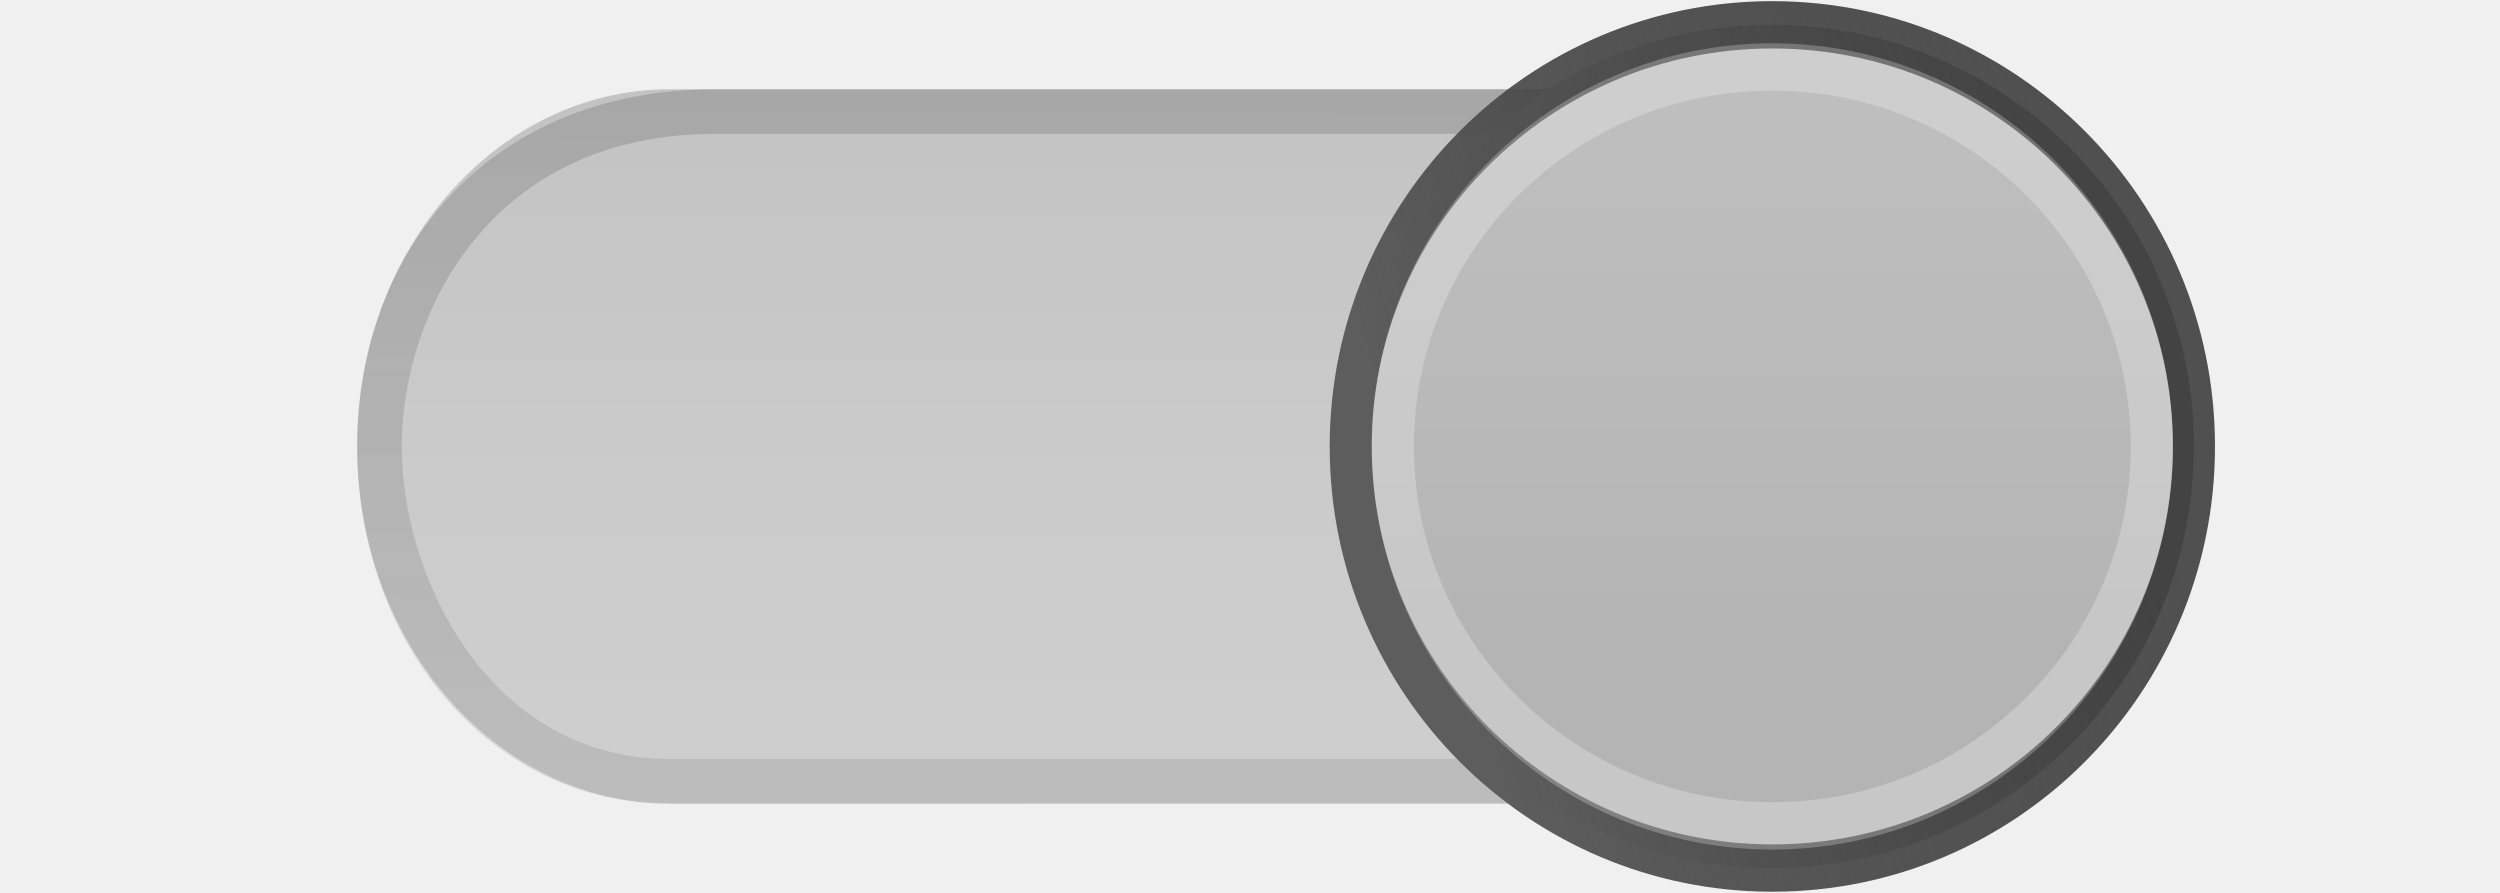
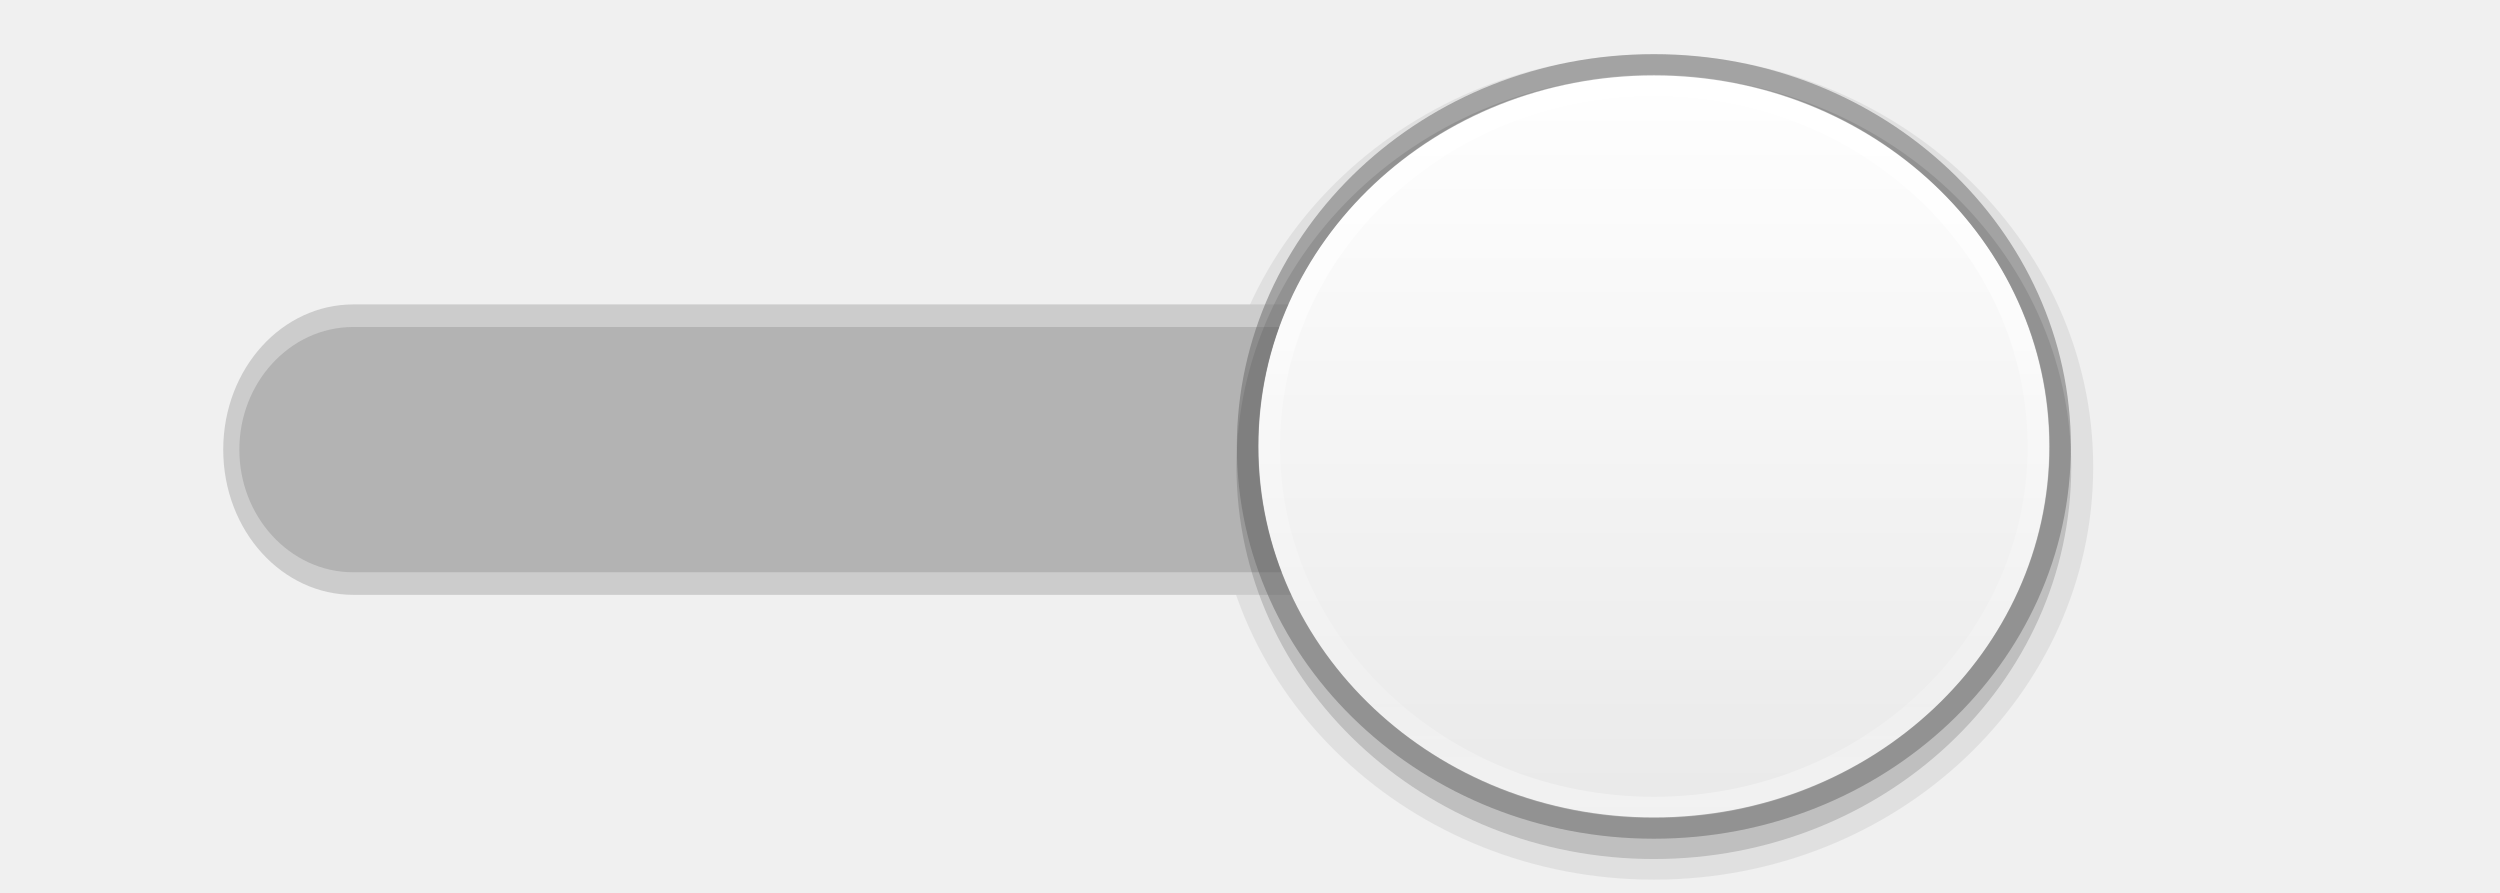
<svg xmlns="http://www.w3.org/2000/svg" xmlns:xlink="http://www.w3.org/1999/xlink" width="56" height="20" id="svg2" version="1.1">
  <defs id="defs4">
    <linearGradient id="linearGradient3851">
-       <stop id="stop3853" offset="0" style="stop-color:#aac0d7;stop-opacity:0.843;" />
-       <stop style="stop-color:#5782c1;stop-opacity:0.587;" offset="0.707" id="stop3855" />
-       <stop id="stop3857" offset="1" style="stop-color:#515f85;stop-opacity:0.02;" />
+       <stop id="stop3853" offset="0" style="stop-color:#dae3ed;stop-opacity:0.914;" />
+       <stop style="stop-color:#7699cc;stop-opacity:0.587;" offset="0.707" id="stop3855" />
+       <stop id="stop3857" offset="1" style="stop-color:#9da8c4;stop-opacity:0.02;" />
    </linearGradient>
    <linearGradient id="linearGradient3803">
-       <stop style="stop-color:#282828;stop-opacity:0.4;" offset="0" id="stop3805" />
-       <stop style="stop-color:#282828;stop-opacity:0.4;" offset="1" id="stop3807" />
+       <stop style="stop-color:#4c4c4c;stop-opacity:1;" offset="0" id="stop3805" />
+       <stop style="stop-color:#000000;stop-opacity:0.24;" offset="1" id="stop3807" />
    </linearGradient>
    <linearGradient id="linearGradient3833">
      <stop style="stop-color:#0f0f0f;stop-opacity:1;" offset="0" id="stop3835" />
      <stop style="stop-color:#0b0b0b;stop-opacity:1;" offset="1" id="stop3837" />
    </linearGradient>
    <linearGradient id="linearGradient3809">
-       <stop style="stop-color:#bdbdbd;stop-opacity:1;" offset="0" id="stop3811" />
-       <stop style="stop-color:#f5f5f5;stop-opacity:1;" offset="1" id="stop3813" />
+       <stop style="stop-color:#107dd8;stop-opacity:1;" offset="0" id="stop3811" />
+       <stop style="stop-color:#d6ecfc;stop-opacity:1;" offset="1" id="stop3813" />
    </linearGradient>
    <linearGradient id="linearGradient3786">
-       <stop style="stop-color:#5d5d5d;stop-opacity:1;" offset="0" id="stop3788" />
-       <stop style="stop-color:#1e1e1e;stop-opacity:0.761;" offset="1" id="stop3790" />
+       <stop style="stop-color:#5c6876;stop-opacity:1;" offset="0" id="stop3788" />
+       <stop style="stop-color:#797979;stop-opacity:0.299;" offset="1" id="stop3790" />
    </linearGradient>
    <linearGradient id="linearGradient3772">
      <stop style="stop-color:#000000;stop-opacity:0.361;" offset="0" id="stop3774" />
      <stop style="stop-color:#000000;stop-opacity:0.224;" offset="1" id="stop3776" />
    </linearGradient>
    <linearGradient id="linearGradient3763">
      <stop style="stop-color:#000000;stop-opacity:1;" offset="0" id="stop3765" />
      <stop style="stop-color:#000000;stop-opacity:1;" offset="1" id="stop3767" />
    </linearGradient>
    <linearGradient id="linearGradient3769">
-       <stop style="stop-color:#bebebe;stop-opacity:1;" offset="0" id="stop3771" />
-       <stop style="stop-color:#b4b4b4;stop-opacity:1;" offset="1" id="stop3773" />
+       <stop style="stop-color:#fdfdfd;stop-opacity:1;" offset="0" id="stop3771" />
+       <stop style="stop-color:#e0e0e0;stop-opacity:1;" offset="1" id="stop3773" />
    </linearGradient>
    <linearGradient id="linearGradient3759">
-       <stop style="stop-color:#909090;stop-opacity:0.471;" offset="0" id="stop3761" />
-       <stop id="stop3792" offset="0.5" style="stop-color:#a0a0a0;stop-opacity:0.471;" />
-       <stop style="stop-color:#aaaaaa;stop-opacity:0.471;" offset="1" id="stop3763" />
-     </linearGradient>
-     <linearGradient xlink:href="#linearGradient3759" id="linearGradient3765" x1="25" y1="1033.362" x2="25" y2="1051.362" gradientUnits="userSpaceOnUse" gradientTransform="matrix(0.7592592,0,0,0.8888888,7.240741,115.8183)" />
+       <stop style="stop-color:#67a0ed;stop-opacity:1;" offset="0" id="stop3761" />
+       <stop id="stop3812" offset="0.625" style="stop-color:#4d89d9;stop-opacity:1;" />
+       <stop style="stop-color:#326cb8;stop-opacity:1;" offset="1" id="stop3763" />
+     </linearGradient>
+     <linearGradient xlink:href="#linearGradient3759" id="linearGradient3765" x1="24.707" y1="1033.362" x2="24.707" y2="1051.362" gradientUnits="userSpaceOnUse" gradientTransform="matrix(0.7592592,0,0,0.8888888,7.240741,-1968.906)" />
    <linearGradient y2="26" x2="35" y1="3" x1="35" gradientTransform="matrix(1.8,0,0,1.125,-33.2,1029.987)" gradientUnits="userSpaceOnUse" id="linearGradient3967" xlink:href="#linearGradient4071-3-6" />
    <linearGradient id="linearGradient4071-3-6">
-       <stop style="stop-color:#000000;stop-opacity:0.604;" offset="0" id="stop4073-8-9" />
-       <stop style="stop-color:#000000;stop-opacity:0;" offset="1" id="stop4075-4-4" />
+       <stop style="stop-color:#040404;stop-opacity:0.471;" offset="0" id="stop4073-8-9" />
+       <stop style="stop-color:#ffffff;stop-opacity:1;" offset="1" id="stop4075-4-4" />
    </linearGradient>
    <linearGradient y2="26" x2="35" y1="3" x1="35" gradientTransform="matrix(1.3,0,0,0.875,-15.7,1033.017)" gradientUnits="userSpaceOnUse" id="linearGradient3895" xlink:href="#linearGradient4071-3-6" />
    <linearGradient y2="38" x2="35" y1="3" x1="35" gradientTransform="matrix(1.8,0,0,1.125,-33.2,1029.987)" gradientUnits="userSpaceOnUse" id="linearGradient3950" xlink:href="#linearGradient4071-3" />
    <linearGradient id="linearGradient4071-3">
-       <stop style="stop-color:#4b4b4b;stop-opacity:0.51;" offset="0" id="stop4073-8" />
-       <stop style="stop-color:#5f5f5f;stop-opacity:0.122;" offset="1" id="stop4075-4" />
+       <stop style="stop-color:#000000;stop-opacity:0.665;" offset="0" id="stop4073-8" />
+       <stop style="stop-color:#000000;stop-opacity:0.243;" offset="1" id="stop4075-4" />
    </linearGradient>
    <linearGradient y2="37.893" x2="35.304" y1="3.103" x1="35.5" gradientTransform="matrix(1.333333,0,0,0.9964529,-17.33333,1031.27)" gradientUnits="userSpaceOnUse" id="linearGradient3912" xlink:href="#linearGradient4071-3" />
    <linearGradient xlink:href="#linearGradient3786" id="linearGradient3792" x1="40.688" y1="14" x2="48.312" y2="14" gradientUnits="userSpaceOnUse" />
    <linearGradient xlink:href="#linearGradient3769" id="linearGradient3802" x1="44.5" y1="11.035" x2="44.5" y2="16.118" gradientUnits="userSpaceOnUse" />
    <linearGradient xlink:href="#linearGradient3809" id="linearGradient3815" x1="54.353" y1="-0.095" x2="54.353" y2="8.095" gradientUnits="userSpaceOnUse" />
    <linearGradient xlink:href="#linearGradient3833" id="linearGradient3839" x1="51.38" y1="-0.268" x2="51.38" y2="8.354" gradientUnits="userSpaceOnUse" />
    <linearGradient xlink:href="#linearGradient3769" id="linearGradient3921" gradientUnits="userSpaceOnUse" x1="44.5" y1="11.035" x2="44.5" y2="16.118" />
    <linearGradient xlink:href="#linearGradient3786" id="linearGradient3923" gradientUnits="userSpaceOnUse" x1="40.688" y1="14.847" x2="47.835" y2="12.306" />
    <linearGradient xlink:href="#linearGradient3803" id="linearGradient3810" x1="55.758" y1="-0.22" x2="55.691" y2="7.492" gradientUnits="userSpaceOnUse" />
    <linearGradient xlink:href="#linearGradient3809" id="linearGradient3812" gradientUnits="userSpaceOnUse" x1="54.254" y1="-0.268" x2="54.254" y2="7.492" />
    <linearGradient xlink:href="#linearGradient3759-1" id="linearGradient3765-1" x1="25" y1="1033.362" x2="25" y2="1051.362" gradientUnits="userSpaceOnUse" gradientTransform="matrix(0.7592592,0,0,0.8888888,7.240741,115.8183)" />
    <linearGradient id="linearGradient3759-1">
      <stop style="stop-color:#97b3ce;stop-opacity:0.856;" offset="0" id="stop3761-3" />
      <stop id="stop3792-3" offset="0.5" style="stop-color:#4372b7;stop-opacity:0.587;" />
      <stop style="stop-color:#324882;stop-opacity:0.407;" offset="1" id="stop3763-3" />
    </linearGradient>
-     <radialGradient xlink:href="#linearGradient3851" id="radialGradient3859" cx="32.635" cy="1042.851" fx="32.635" fy="1042.851" r="14" gradientTransform="matrix(1.035999,0.01130084,-9.5854376e-8,0.642856,-0.8094325,371.5908)" gradientUnits="userSpaceOnUse" />
+     <radialGradient xlink:href="#linearGradient3851" id="radialGradient3859" cx="32.635" cy="1042.851" fx="32.635" fy="1042.851" r="14" gradientTransform="matrix(0.8109374,0.01130084,-7.5030839e-8,0.642856,8.142619,371.5908)" gradientUnits="userSpaceOnUse" />
+     <linearGradient x1="30.271" y1="10.029" x2="30.271" y2="55.053" id="linearGradient3913-9" xlink:href="#linearGradient27416-1-2-0" gradientUnits="userSpaceOnUse" gradientTransform="matrix(2.080808,0,0,2.340909,-2.58586,-71.90728)" />
+     <linearGradient id="linearGradient27416-1-2-0">
+       <stop id="stop27420-2-0-8" style="stop-color:#55c1ec;stop-opacity:1" offset="0" />
+       <stop id="stop27422-3-5-3" style="stop-color:#3689e6;stop-opacity:1" offset="1" />
+     </linearGradient>
+     <linearGradient id="linearGradient4215-8-4-07-7">
+       <stop style="stop-color:#e9e9e9;stop-opacity:1;" offset="0" id="stop4217-1-2-1-2" />
+       <stop style="stop-color:#ffffff;stop-opacity:1;" offset="1" id="stop4219-3-4-0-96" />
+     </linearGradient>
+     <linearGradient id="linearGradient4011-9-9-70-61-7">
+       <stop id="stop4013-5-4-3-8-3" style="stop-color:#ffffff;stop-opacity:1;" offset="0" />
+       <stop offset="0.508" style="stop-color:#ffffff;stop-opacity:0.235;" id="stop4015-1-5-70-9-5" />
+       <stop id="stop4017-7-0-13-0-1" style="stop-color:#ffffff;stop-opacity:0.157;" offset="0.835" />
+       <stop id="stop4019-1-12-7-0-7" style="stop-color:#ffffff;stop-opacity:0.392;" offset="1" />
+     </linearGradient>
+     <linearGradient xlink:href="#linearGradient4011-9-9-70-61-7" id="linearGradient3278" gradientUnits="userSpaceOnUse" gradientTransform="matrix(-0.4654373,0,0,0.4371323,70.43394,1031.278)" x1="71.204" y1="6.238" x2="71.204" y2="44.341" />
+     <linearGradient xlink:href="#linearGradient4215-8-4-07-7" id="linearGradient3281" gradientUnits="userSpaceOnUse" gradientTransform="matrix(-0.347318,0,0,0.3261963,48.16065,1031.272)" x1="38.977" y1="59.968" x2="38.977" y2="8.093" />
+     <linearGradient xlink:href="#linearGradient4011-9-9-70-61-7" id="linearGradient5071" gradientUnits="userSpaceOnUse" gradientTransform="matrix(0.4654373,0,0,0.4371323,-18.57945,1031.278)" x1="71.204" y1="6.238" x2="71.204" y2="44.341" />
+     <linearGradient xlink:href="#linearGradient4215-8-4-07-7" id="linearGradient5074" gradientUnits="userSpaceOnUse" gradientTransform="matrix(0.347318,0,0,0.3261963,3.693833,1031.272)" x1="38.977" y1="59.968" x2="38.977" y2="8.093" />
+     <linearGradient xlink:href="#linearGradient4215-8-4-07-7" id="linearGradient5827" gradientUnits="userSpaceOnUse" gradientTransform="matrix(0.347318,0,0,0.3261963,3.693833,1031.272)" x1="38.977" y1="59.968" x2="38.977" y2="8.093" />
+     <linearGradient xlink:href="#linearGradient4011-9-9-70-61-7" id="linearGradient5829" gradientUnits="userSpaceOnUse" gradientTransform="matrix(0.4654373,0,0,0.4371323,-18.57945,1031.278)" x1="71.204" y1="6.238" x2="71.204" y2="44.341" />
  </defs>
  <g id="layer1" transform="translate(0,-1032.362)">
-     <rect style="fill:url(#linearGradient3765);fill-opacity:1;stroke:none" id="rect2989" width="41" height="16" x="8" y="1034.362" rx="7" ry="8" />
-     <path style="opacity:0.454;color:#000000;fill:url(#linearGradient3912);fill-opacity:1;fill-rule:nonzero;stroke:none;stroke-width:2;marker:none;visibility:visible;display:inline;overflow:visible;enable-background:accumulate" d="m 16,1034.362 c -5,0 -8,3.584 -8,8 0,4.416 3,8 6.957,8 l 26.087,0 c 5.909,0 7.957,-3.584 7.957,-8 0,-4.416 -2.091,-8 -8,-8 z m 14,1 11,0 c 5.213,0 7,4 7,7 0,3 -1.787,7 -7,7 l -26,0 c -4,0 -6,-4 -6,-7 0,-3 2,-7 7,-7 z" id="rect4944" />
-     <path style="fill:url(#linearGradient3921);fill-opacity:1;stroke:url(#linearGradient3923);stroke-width:0.449;stroke-linecap:square;stroke-miterlimit:4;stroke-opacity:1;stroke-dasharray:none" id="path3767" d="m 49,14 c 0,2.209 -2.015,4 -4.5,4 -2.485,0 -4.5,-1.791 -4.5,-4 0,-2.209 2.015,-4 4.5,-4 2.485,0 4.5,1.791 4.5,4 z" transform="matrix(2.098744,0,0,2.361087,-53.69377,1009.307)" />
-     <path transform="matrix(1.88887,0,0,2.124978,-44.3547,1012.612)" d="m 49,14 c 0,2.209 -2.015,4 -4.5,4 -2.485,0 -4.5,-1.791 -4.5,-4 0,-2.209 2.015,-4 4.5,-4 2.485,0 4.5,1.791 4.5,4 z" id="path3764" style="fill:none;stroke:#ffffff;stroke-width:0.499;stroke-linecap:square;stroke-miterlimit:4;stroke-opacity:0.248;stroke-dasharray:none" />
+     <g id="g5608" transform="matrix(-1,0,0,1,51.85449,0)">
+       <text transform="scale(-1.031868,0.9691162)" x="388.851" y="1059.363" id="text4087-2-6-5" xml:space="preserve" style="font-size:6.04px;font-style:normal;font-weight:normal;opacity:0.8;fill:#000000;fill-opacity:1;stroke:none;font-family:Bitstream Vera Sans">
+         <tspan x="388.851" y="1059.363" id="tspan4089-7-2-9" />
+       </text>
+       <text transform="scale(-1.031868,0.9691162)" x="400.277" y="1039.936" id="text4087-2-6-5-5" xml:space="preserve" style="font-size:6.04px;font-style:normal;font-weight:normal;opacity:0.8;fill:#000000;fill-opacity:1;stroke:none;font-family:Bitstream Vera Sans">
+         <tspan x="400.277" y="1039.936" id="tspan4089-7-2-9-6" />
+       </text>
+       <text transform="scale(-1.031868,0.9691162)" x="-300.941" y="1025.594" id="text4087-2-6-5-2" xml:space="preserve" style="font-size:6.04px;font-style:normal;font-weight:normal;opacity:0.8;fill:#000000;fill-opacity:1;stroke:none;font-family:Bitstream Vera Sans">
+         <tspan x="-300.941" y="1025.594" id="tspan4089-7-2-9-2" />
+       </text>
+       <text transform="scale(-1.031868,0.9691162)" x="-1170.544" y="1381.102" id="text4087-2-6-5-59" xml:space="preserve" style="font-size:6.04px;font-style:normal;font-weight:normal;opacity:0.8;fill:#000000;fill-opacity:1;stroke:none;font-family:Bitstream Vera Sans">
+         <tspan x="-1170.544" y="1381.102" id="tspan4089-7-2-9-4" />
+       </text>
+       <text transform="scale(-1.031868,0.9691162)" x="-246.348" y="841.858" id="text4087-2-6-5-1" xml:space="preserve" style="font-size:6.04px;font-style:normal;font-weight:normal;opacity:0.8;fill:#000000;fill-opacity:1;stroke:none;font-family:Bitstream Vera Sans">
+         <tspan x="-246.348" y="841.858" id="tspan4089-7-2-9-7" />
+       </text>
+       <text transform="scale(-1.031868,0.9691162)" x="138.748" y="644.7" id="text4087-2-6-5-7" xml:space="preserve" style="font-size:6.04px;font-style:normal;font-weight:normal;opacity:0.8;fill:#000000;fill-opacity:1;stroke:none;font-family:Bitstream Vera Sans">
+         <tspan x="138.748" y="644.7" id="tspan4089-7-2-9-1" />
+       </text>
+       <text transform="scale(-1.031868,0.9691162)" x="150.173" y="625.273" id="text4087-2-6-5-5-3" xml:space="preserve" style="font-size:6.04px;font-style:normal;font-weight:normal;opacity:0.8;fill:#000000;fill-opacity:1;stroke:none;font-family:Bitstream Vera Sans">
+         <tspan x="150.173" y="625.273" id="tspan4089-7-2-9-6-5" />
+       </text>
+       <text transform="scale(-1.031868,0.9691162)" x="-561.013" y="621.835" id="text4087-2-6-5-3" xml:space="preserve" style="font-size:6.04px;font-style:normal;font-weight:normal;opacity:0.8;fill:#000000;fill-opacity:1;stroke:none;font-family:Bitstream Vera Sans">
+         <tspan x="-561.013" y="621.835" id="tspan4089-7-2-9-18" />
+       </text>
+       <text transform="scale(-1.031868,0.9691162)" x="135.429" y="491.546" id="text4087-2-6-5-4" xml:space="preserve" style="font-size:6.04px;font-style:normal;font-weight:normal;opacity:0.8;fill:#000000;fill-opacity:1;stroke:none;font-family:Bitstream Vera Sans">
+         <tspan x="135.429" y="491.546" id="tspan4089-7-2-9-9" />
+       </text>
+       <text transform="scale(-1.031868,0.9691162)" x="844.069" y="790.377" id="text4087-2-6-5-7-1" xml:space="preserve" style="font-size:6.04px;font-style:normal;font-weight:normal;opacity:0.8;fill:#000000;fill-opacity:1;stroke:none;font-family:Bitstream Vera Sans">
+         <tspan x="844.069" y="790.377" id="tspan4089-7-2-9-1-8" />
+       </text>
+       <text transform="scale(-1.031868,0.9691162)" x="855.495" y="770.949" id="text4087-2-6-5-5-5" xml:space="preserve" style="font-size:6.04px;font-style:normal;font-weight:normal;opacity:0.8;fill:#000000;fill-opacity:1;stroke:none;font-family:Bitstream Vera Sans">
+         <tspan x="855.495" y="770.949" id="tspan4089-7-2-9-6-9" />
+       </text>
+       <text transform="scale(-1.031868,0.9691162)" x="144.309" y="767.511" id="text4087-2-6-5-75" xml:space="preserve" style="font-size:6.04px;font-style:normal;font-weight:normal;opacity:0.8;fill:#000000;fill-opacity:1;stroke:none;font-family:Bitstream Vera Sans">
+         <tspan x="144.309" y="767.511" id="tspan4089-7-2-9-3" />
+       </text>
+       <text transform="scale(-1.031868,0.9691162)" x="840.751" y="637.223" id="text4087-2-6-5-4-8" xml:space="preserve" style="font-size:6.04px;font-style:normal;font-weight:normal;opacity:0.8;fill:#000000;fill-opacity:1;stroke:none;font-family:Bitstream Vera Sans">
+         <tspan x="840.751" y="637.223" id="tspan4089-7-2-9-9-8" />
+       </text>
+       <text transform="scale(-1.031868,0.9691162)" x="-302.878" y="744.58" id="text4087-2-6-5-45" xml:space="preserve" style="font-size:6.04px;font-style:normal;font-weight:normal;opacity:0.8;fill:#000000;fill-opacity:1;stroke:none;font-family:Bitstream Vera Sans">
+         <tspan x="-302.878" y="744.58" id="tspan4089-7-2-9-75" />
+       </text>
+       <text transform="scale(-1.031868,0.9691162)" x="-1172.48" y="1100.088" id="text4087-2-6-5-59-7" xml:space="preserve" style="font-size:6.04px;font-style:normal;font-weight:normal;opacity:0.8;fill:#000000;fill-opacity:1;stroke:none;font-family:Bitstream Vera Sans">
+         <tspan x="-1172.48" y="1100.088" id="tspan4089-7-2-9-4-0" />
+       </text>
+       <text transform="scale(-1.031868,0.9691162)" x="-354.82" y="1144.373" id="text4087-2-6-5-8" xml:space="preserve" style="font-size:6.04px;font-style:normal;font-weight:normal;opacity:0.8;fill:#000000;fill-opacity:1;stroke:none;font-family:Bitstream Vera Sans">
+         <tspan x="-354.82" y="1144.373" id="tspan4089-7-2-9-19" />
+       </text>
+       <text transform="scale(-1.031868,0.9691162)" x="174.005" y="1058.932" id="text4087-2-6-5-7-5" xml:space="preserve" style="font-size:6.04px;font-style:normal;font-weight:normal;opacity:0.8;fill:#000000;fill-opacity:1;stroke:none;font-family:Bitstream Vera Sans">
+         <tspan x="174.005" y="1058.932" id="tspan4089-7-2-9-1-2" />
+       </text>
+       <text transform="scale(-1.031868,0.9691162)" x="185.43" y="1039.505" id="text4087-2-6-5-5-0" xml:space="preserve" style="font-size:6.04px;font-style:normal;font-weight:normal;opacity:0.8;fill:#000000;fill-opacity:1;stroke:none;font-family:Bitstream Vera Sans">
+         <tspan x="185.43" y="1039.505" id="tspan4089-7-2-9-6-2" />
+       </text>
+       <text transform="scale(-1.031868,0.9691162)" x="-525.756" y="1036.067" id="text4087-2-6-5-26" xml:space="preserve" style="font-size:6.04px;font-style:normal;font-weight:normal;opacity:0.8;fill:#000000;fill-opacity:1;stroke:none;font-family:Bitstream Vera Sans">
+         <tspan x="-525.756" y="1036.067" id="tspan4089-7-2-9-90" />
+       </text>
+       <text transform="scale(-1.031868,0.9691162)" x="170.686" y="905.778" id="text4087-2-6-5-4-3" xml:space="preserve" style="font-size:6.04px;font-style:normal;font-weight:normal;opacity:0.8;fill:#000000;fill-opacity:1;stroke:none;font-family:Bitstream Vera Sans">
+         <tspan x="170.686" y="905.778" id="tspan4089-7-2-9-9-5" />
+       </text>
+       <text transform="scale(-1.031868,0.9691162)" x="-319.376" y="1034.773" id="text4087-2-6-5-55" xml:space="preserve" style="font-size:6.04px;font-style:normal;font-weight:normal;opacity:0.8;fill:#000000;fill-opacity:1;stroke:none;font-family:Bitstream Vera Sans">
+         <tspan x="-319.376" y="1034.773" id="tspan4089-7-2-9-32" />
+       </text>
+       <text transform="scale(-1.031868,0.9691162)" x="-1188.979" y="1390.281" id="text4087-2-6-5-59-9" xml:space="preserve" style="font-size:6.04px;font-style:normal;font-weight:normal;opacity:0.8;fill:#000000;fill-opacity:1;stroke:none;font-family:Bitstream Vera Sans">
+         <tspan x="-1188.979" y="1390.281" id="tspan4089-7-2-9-4-1" />
+       </text>
+       <text transform="scale(-1.031868,0.9691162)" x="-247.33" y="623.962" id="text4087-2-6-5-1-8" xml:space="preserve" style="font-size:6.04px;font-style:normal;font-weight:normal;opacity:0.8;fill:#000000;fill-opacity:1;stroke:none;font-family:Bitstream Vera Sans">
+         <tspan x="-247.33" y="623.962" id="tspan4089-7-2-9-7-8" />
+       </text>
+       <text transform="scale(-1.031868,0.9691162)" x="137.766" y="426.804" id="text4087-2-6-5-7-8" xml:space="preserve" style="font-size:6.04px;font-style:normal;font-weight:normal;opacity:0.8;fill:#000000;fill-opacity:1;stroke:none;font-family:Bitstream Vera Sans">
+         <tspan x="137.766" y="426.804" id="tspan4089-7-2-9-1-9" />
+       </text>
+       <text transform="scale(-1.031868,0.9691162)" x="149.191" y="407.377" id="text4087-2-6-5-5-52" xml:space="preserve" style="font-size:6.04px;font-style:normal;font-weight:normal;opacity:0.8;fill:#000000;fill-opacity:1;stroke:none;font-family:Bitstream Vera Sans">
+         <tspan x="149.191" y="407.377" id="tspan4089-7-2-9-6-4" />
+       </text>
+       <text transform="scale(-1.031868,0.9691162)" x="-561.995" y="403.939" id="text4087-2-6-5-3-4" xml:space="preserve" style="font-size:6.04px;font-style:normal;font-weight:normal;opacity:0.8;fill:#000000;fill-opacity:1;stroke:none;font-family:Bitstream Vera Sans">
+         <tspan x="-561.995" y="403.939" id="tspan4089-7-2-9-18-3" />
+       </text>
+       <text transform="scale(-1.031868,0.9691162)" x="134.447" y="273.65" id="text4087-2-6-5-4-7" xml:space="preserve" style="font-size:6.04px;font-style:normal;font-weight:normal;opacity:0.8;fill:#000000;fill-opacity:1;stroke:none;font-family:Bitstream Vera Sans">
+         <tspan x="134.447" y="273.65" id="tspan4089-7-2-9-9-54" />
+       </text>
+       <text transform="scale(-1.031868,0.9691162)" x="843.087" y="572.48" id="text4087-2-6-5-7-1-2" xml:space="preserve" style="font-size:6.04px;font-style:normal;font-weight:normal;opacity:0.8;fill:#000000;fill-opacity:1;stroke:none;font-family:Bitstream Vera Sans">
+         <tspan x="843.087" y="572.48" id="tspan4089-7-2-9-1-8-0" />
+       </text>
+       <text transform="scale(-1.031868,0.9691162)" x="854.513" y="553.053" id="text4087-2-6-5-5-5-6" xml:space="preserve" style="font-size:6.04px;font-style:normal;font-weight:normal;opacity:0.8;fill:#000000;fill-opacity:1;stroke:none;font-family:Bitstream Vera Sans">
+         <tspan x="854.513" y="553.053" id="tspan4089-7-2-9-6-9-8" />
+       </text>
+       <text transform="scale(-1.031868,0.9691162)" x="143.327" y="549.615" id="text4087-2-6-5-75-4" xml:space="preserve" style="font-size:6.04px;font-style:normal;font-weight:normal;opacity:0.8;fill:#000000;fill-opacity:1;stroke:none;font-family:Bitstream Vera Sans">
+         <tspan x="143.327" y="549.615" id="tspan4089-7-2-9-3-9" />
+       </text>
+       <text transform="scale(-1.031868,0.9691162)" x="839.769" y="419.327" id="text4087-2-6-5-4-8-1" xml:space="preserve" style="font-size:6.04px;font-style:normal;font-weight:normal;opacity:0.8;fill:#000000;fill-opacity:1;stroke:none;font-family:Bitstream Vera Sans">
+         <tspan x="839.769" y="419.327" id="tspan4089-7-2-9-9-8-8" />
+       </text>
+       <text transform="scale(-1.031868,0.9691162)" x="-303.86" y="526.684" id="text4087-2-6-5-45-0" xml:space="preserve" style="font-size:6.04px;font-style:normal;font-weight:normal;opacity:0.8;fill:#000000;fill-opacity:1;stroke:none;font-family:Bitstream Vera Sans">
+         <tspan x="-303.86" y="526.684" id="tspan4089-7-2-9-75-2" />
+       </text>
+       <text transform="scale(-1.031868,0.9691162)" x="-1173.462" y="882.192" id="text4087-2-6-5-59-5" xml:space="preserve" style="font-size:6.04px;font-style:normal;font-weight:normal;opacity:0.8;fill:#000000;fill-opacity:1;stroke:none;font-family:Bitstream Vera Sans">
+         <tspan x="-1173.462" y="882.192" id="tspan4089-7-2-9-4-00" />
+       </text>
+       <text transform="scale(-1.031868,0.9691162)" x="-355.802" y="926.477" id="text4087-2-6-5-264" xml:space="preserve" style="font-size:6.04px;font-style:normal;font-weight:normal;opacity:0.8;fill:#000000;fill-opacity:1;stroke:none;font-family:Bitstream Vera Sans">
+         <tspan x="-355.802" y="926.477" id="tspan4089-7-2-9-8" />
+       </text>
+       <text transform="scale(-1.031868,0.9691162)" x="44.749" y="1041.354" id="text4087-2-6-5-42" xml:space="preserve" style="font-size:6.04px;font-style:normal;font-weight:normal;opacity:0.8;fill:#000000;fill-opacity:1;stroke:none;font-family:Bitstream Vera Sans">
+         <tspan x="44.749" y="1041.354" id="tspan4089-7-2-9-93" />
+       </text>
+       <text transform="scale(-1.031868,0.9691162)" x="56.174" y="1021.927" id="text4087-2-6-5-5-05" xml:space="preserve" style="font-size:6.04px;font-style:normal;font-weight:normal;opacity:0.8;fill:#000000;fill-opacity:1;stroke:none;font-family:Bitstream Vera Sans">
+         <tspan x="56.174" y="1021.927" id="tspan4089-7-2-9-6-49" />
+       </text>
+       <text transform="scale(-1.031868,0.9691162)" x="-549.322" y="929.406" id="text4087-2-6-5-1-4" xml:space="preserve" style="font-size:6.04px;font-style:normal;font-weight:normal;opacity:0.8;fill:#000000;fill-opacity:1;stroke:none;font-family:Bitstream Vera Sans">
+         <tspan x="-549.322" y="929.406" id="tspan4089-7-2-9-7-7" />
+       </text>
+       <text transform="scale(-1.031868,0.9691162)" x="-164.227" y="732.248" id="text4087-2-6-5-7-56" xml:space="preserve" style="font-size:6.04px;font-style:normal;font-weight:normal;opacity:0.8;fill:#000000;fill-opacity:1;stroke:none;font-family:Bitstream Vera Sans">
+         <tspan x="-164.227" y="732.248" id="tspan4089-7-2-9-1-1" />
+       </text>
+       <text transform="scale(-1.031868,0.9691162)" x="-152.802" y="712.821" id="text4087-2-6-5-5-8" xml:space="preserve" style="font-size:6.04px;font-style:normal;font-weight:normal;opacity:0.8;fill:#000000;fill-opacity:1;stroke:none;font-family:Bitstream Vera Sans">
+         <tspan x="-152.802" y="712.821" id="tspan4089-7-2-9-6-7" />
+       </text>
+       <text transform="scale(-1.031868,0.9691162)" x="-863.988" y="709.383" id="text4087-2-6-5-3-42" xml:space="preserve" style="font-size:6.04px;font-style:normal;font-weight:normal;opacity:0.8;fill:#000000;fill-opacity:1;stroke:none;font-family:Bitstream Vera Sans">
+         <tspan x="-863.988" y="709.383" id="tspan4089-7-2-9-18-39" />
+       </text>
+       <text transform="scale(-1.031868,0.9691162)" x="-167.546" y="579.095" id="text4087-2-6-5-4-4" xml:space="preserve" style="font-size:6.04px;font-style:normal;font-weight:normal;opacity:0.8;fill:#000000;fill-opacity:1;stroke:none;font-family:Bitstream Vera Sans">
+         <tspan x="-167.546" y="579.095" id="tspan4089-7-2-9-9-3" />
+       </text>
+       <text transform="scale(-1.031868,0.9691162)" x="541.094" y="877.925" id="text4087-2-6-5-7-1-0" xml:space="preserve" style="font-size:6.04px;font-style:normal;font-weight:normal;opacity:0.8;fill:#000000;fill-opacity:1;stroke:none;font-family:Bitstream Vera Sans">
+         <tspan x="541.094" y="877.925" id="tspan4089-7-2-9-1-8-5" />
+       </text>
+       <text transform="scale(-1.031868,0.9691162)" x="552.52" y="858.498" id="text4087-2-6-5-5-5-5" xml:space="preserve" style="font-size:6.04px;font-style:normal;font-weight:normal;opacity:0.8;fill:#000000;fill-opacity:1;stroke:none;font-family:Bitstream Vera Sans">
+         <tspan x="552.52" y="858.498" id="tspan4089-7-2-9-6-9-2" />
+       </text>
+       <text transform="scale(-1.031868,0.9691162)" x="-158.666" y="855.06" id="text4087-2-6-5-75-9" xml:space="preserve" style="font-size:6.04px;font-style:normal;font-weight:normal;opacity:0.8;fill:#000000;fill-opacity:1;stroke:none;font-family:Bitstream Vera Sans">
+         <tspan x="-158.666" y="855.06" id="tspan4089-7-2-9-3-1" />
+       </text>
+       <text transform="scale(-1.031868,0.9691162)" x="537.776" y="724.771" id="text4087-2-6-5-4-8-18" xml:space="preserve" style="font-size:6.04px;font-style:normal;font-weight:normal;opacity:0.8;fill:#000000;fill-opacity:1;stroke:none;font-family:Bitstream Vera Sans">
+         <tspan x="537.776" y="724.771" id="tspan4089-7-2-9-9-8-4" />
+       </text>
+       <text transform="scale(-1.031868,0.9691162)" x="-605.853" y="832.128" id="text4087-2-6-5-45-3" xml:space="preserve" style="font-size:6.04px;font-style:normal;font-weight:normal;opacity:0.8;fill:#000000;fill-opacity:1;stroke:none;font-family:Bitstream Vera Sans">
+         <tspan x="-605.853" y="832.128" id="tspan4089-7-2-9-75-7" />
+       </text>
+       <text transform="scale(-1.031868,0.9691162)" x="-1475.455" y="1187.636" id="text4087-2-6-5-59-8" xml:space="preserve" style="font-size:6.04px;font-style:normal;font-weight:normal;opacity:0.8;fill:#000000;fill-opacity:1;stroke:none;font-family:Bitstream Vera Sans">
+         <tspan x="-1475.455" y="1187.636" id="tspan4089-7-2-9-4-2" />
+       </text>
+       <g transform="matrix(-0.4451669,0,0,0.4180946,383.0448,709.1293)" id="layer4-0">
+         <text x="-664.274" y="1159.415" id="text4087-2-6-5-20" xml:space="preserve" style="font-size:14px;font-style:normal;font-weight:normal;opacity:0.8;fill:#000000;fill-opacity:1;stroke:none;font-family:Bitstream Vera Sans">
+           <tspan x="-664.274" y="1159.415" id="tspan4089-7-2-9-82" />
+         </text>
+       </g>
+       <text transform="scale(-1.031868,0.9691162)" x="388.851" y="1062.815" id="text4087-2-6-5-9" xml:space="preserve" style="font-size:6.04px;font-style:normal;font-weight:normal;opacity:0.8;fill:#000000;fill-opacity:1;stroke:none;font-family:Bitstream Vera Sans">
+         <tspan x="388.851" y="1062.815" id="tspan4089-7-2-9-43" />
+       </text>
+       <text transform="scale(-1.031868,0.9691162)" x="400.277" y="1043.388" id="text4087-2-6-5-5-51" xml:space="preserve" style="font-size:6.04px;font-style:normal;font-weight:normal;opacity:0.8;fill:#000000;fill-opacity:1;stroke:none;font-family:Bitstream Vera Sans">
+         <tspan x="400.277" y="1043.388" id="tspan4089-7-2-9-6-74" />
+       </text>
+       <text transform="scale(-1.031868,0.9691162)" x="-300.941" y="1029.045" id="text4087-2-6-5-2-3" xml:space="preserve" style="font-size:6.04px;font-style:normal;font-weight:normal;opacity:0.8;fill:#000000;fill-opacity:1;stroke:none;font-family:Bitstream Vera Sans">
+         <tspan x="-300.941" y="1029.045" id="tspan4089-7-2-9-2-1" />
+       </text>
+       <text transform="scale(-1.031868,0.9691162)" x="-1170.544" y="1384.553" id="text4087-2-6-5-59-4" xml:space="preserve" style="font-size:6.04px;font-style:normal;font-weight:normal;opacity:0.8;fill:#000000;fill-opacity:1;stroke:none;font-family:Bitstream Vera Sans">
+         <tspan x="-1170.544" y="1384.553" id="tspan4089-7-2-9-4-6" />
+       </text>
+       <text transform="scale(-1.031868,0.9691162)" x="-246.348" y="845.31" id="text4087-2-6-5-1-9" xml:space="preserve" style="font-size:6.04px;font-style:normal;font-weight:normal;opacity:0.8;fill:#000000;fill-opacity:1;stroke:none;font-family:Bitstream Vera Sans">
+         <tspan x="-246.348" y="845.31" id="tspan4089-7-2-9-7-4" />
+       </text>
+       <text transform="scale(-1.031868,0.9691162)" x="138.748" y="648.151" id="text4087-2-6-5-7-2" xml:space="preserve" style="font-size:6.04px;font-style:normal;font-weight:normal;opacity:0.8;fill:#000000;fill-opacity:1;stroke:none;font-family:Bitstream Vera Sans">
+         <tspan x="138.748" y="648.151" id="tspan4089-7-2-9-1-26" />
+       </text>
+       <text transform="scale(-1.031868,0.9691162)" x="150.173" y="628.724" id="text4087-2-6-5-5-3-4" xml:space="preserve" style="font-size:6.04px;font-style:normal;font-weight:normal;opacity:0.8;fill:#000000;fill-opacity:1;stroke:none;font-family:Bitstream Vera Sans">
+         <tspan x="150.173" y="628.724" id="tspan4089-7-2-9-6-5-1" />
+       </text>
+       <text transform="scale(-1.031868,0.9691162)" x="-561.013" y="625.286" id="text4087-2-6-5-3-2" xml:space="preserve" style="font-size:6.04px;font-style:normal;font-weight:normal;opacity:0.8;fill:#000000;fill-opacity:1;stroke:none;font-family:Bitstream Vera Sans">
+         <tspan x="-561.013" y="625.286" id="tspan4089-7-2-9-18-8" />
+       </text>
+       <text transform="scale(-1.031868,0.9691162)" x="135.429" y="494.998" id="text4087-2-6-5-4-89" xml:space="preserve" style="font-size:6.04px;font-style:normal;font-weight:normal;opacity:0.8;fill:#000000;fill-opacity:1;stroke:none;font-family:Bitstream Vera Sans">
+         <tspan x="135.429" y="494.998" id="tspan4089-7-2-9-9-2" />
+       </text>
+       <text transform="scale(-1.031868,0.9691162)" x="844.069" y="793.828" id="text4087-2-6-5-7-1-8" xml:space="preserve" style="font-size:6.04px;font-style:normal;font-weight:normal;opacity:0.8;fill:#000000;fill-opacity:1;stroke:none;font-family:Bitstream Vera Sans">
+         <tspan x="844.069" y="793.828" id="tspan4089-7-2-9-1-8-8" />
+       </text>
+       <text transform="scale(-1.031868,0.9691162)" x="855.495" y="774.401" id="text4087-2-6-5-5-5-8" xml:space="preserve" style="font-size:6.04px;font-style:normal;font-weight:normal;opacity:0.8;fill:#000000;fill-opacity:1;stroke:none;font-family:Bitstream Vera Sans">
+         <tspan x="855.495" y="774.401" id="tspan4089-7-2-9-6-9-6" />
+       </text>
+       <text transform="scale(-1.031868,0.9691162)" x="144.309" y="770.963" id="text4087-2-6-5-75-8" xml:space="preserve" style="font-size:6.04px;font-style:normal;font-weight:normal;opacity:0.8;fill:#000000;fill-opacity:1;stroke:none;font-family:Bitstream Vera Sans">
+         <tspan x="144.309" y="770.963" id="tspan4089-7-2-9-3-3" />
+       </text>
+       <text transform="scale(-1.031868,0.9691162)" x="840.751" y="640.674" id="text4087-2-6-5-4-8-8" xml:space="preserve" style="font-size:6.04px;font-style:normal;font-weight:normal;opacity:0.8;fill:#000000;fill-opacity:1;stroke:none;font-family:Bitstream Vera Sans">
+         <tspan x="840.751" y="640.674" id="tspan4089-7-2-9-9-8-3" />
+       </text>
+       <text transform="scale(-1.031868,0.9691162)" x="-302.878" y="748.031" id="text4087-2-6-5-45-33" xml:space="preserve" style="font-size:6.04px;font-style:normal;font-weight:normal;opacity:0.8;fill:#000000;fill-opacity:1;stroke:none;font-family:Bitstream Vera Sans">
+         <tspan x="-302.878" y="748.031" id="tspan4089-7-2-9-75-8" />
+       </text>
+       <text transform="scale(-1.031868,0.9691162)" x="-1172.48" y="1103.539" id="text4087-2-6-5-59-7-0" xml:space="preserve" style="font-size:6.04px;font-style:normal;font-weight:normal;opacity:0.8;fill:#000000;fill-opacity:1;stroke:none;font-family:Bitstream Vera Sans">
+         <tspan x="-1172.48" y="1103.539" id="tspan4089-7-2-9-4-0-4" />
+       </text>
+       <text transform="scale(-1.031868,0.9691162)" x="-354.82" y="1147.824" id="text4087-2-6-5-8-7" xml:space="preserve" style="font-size:6.04px;font-style:normal;font-weight:normal;opacity:0.8;fill:#000000;fill-opacity:1;stroke:none;font-family:Bitstream Vera Sans">
+         <tspan x="-354.82" y="1147.824" id="tspan4089-7-2-9-19-6" />
+       </text>
+       <text transform="scale(-1.031868,0.9691162)" x="174.005" y="1062.383" id="text4087-2-6-5-7-5-8" xml:space="preserve" style="font-size:6.04px;font-style:normal;font-weight:normal;opacity:0.8;fill:#000000;fill-opacity:1;stroke:none;font-family:Bitstream Vera Sans">
+         <tspan x="174.005" y="1062.383" id="tspan4089-7-2-9-1-2-9" />
+       </text>
+       <text transform="scale(-1.031868,0.9691162)" x="185.43" y="1042.956" id="text4087-2-6-5-5-0-0" xml:space="preserve" style="font-size:6.04px;font-style:normal;font-weight:normal;opacity:0.8;fill:#000000;fill-opacity:1;stroke:none;font-family:Bitstream Vera Sans">
+         <tspan x="185.43" y="1042.956" id="tspan4089-7-2-9-6-2-6" />
+       </text>
+       <text transform="scale(-1.031868,0.9691162)" x="-525.756" y="1039.518" id="text4087-2-6-5-26-8" xml:space="preserve" style="font-size:6.04px;font-style:normal;font-weight:normal;opacity:0.8;fill:#000000;fill-opacity:1;stroke:none;font-family:Bitstream Vera Sans">
+         <tspan x="-525.756" y="1039.518" id="tspan4089-7-2-9-90-7" />
+       </text>
+       <text transform="scale(-1.031868,0.9691162)" x="170.686" y="909.23" id="text4087-2-6-5-4-3-9" xml:space="preserve" style="font-size:6.04px;font-style:normal;font-weight:normal;opacity:0.8;fill:#000000;fill-opacity:1;stroke:none;font-family:Bitstream Vera Sans">
+         <tspan x="170.686" y="909.23" id="tspan4089-7-2-9-9-5-0" />
+       </text>
+       <text transform="scale(-1.031868,0.9691162)" x="-319.376" y="1038.224" id="text4087-2-6-5-55-3" xml:space="preserve" style="font-size:6.04px;font-style:normal;font-weight:normal;opacity:0.8;fill:#000000;fill-opacity:1;stroke:none;font-family:Bitstream Vera Sans">
+         <tspan x="-319.376" y="1038.224" id="tspan4089-7-2-9-32-3" />
+       </text>
+       <text transform="scale(-1.031868,0.9691162)" x="-1188.979" y="1393.732" id="text4087-2-6-5-59-9-3" xml:space="preserve" style="font-size:6.04px;font-style:normal;font-weight:normal;opacity:0.8;fill:#000000;fill-opacity:1;stroke:none;font-family:Bitstream Vera Sans">
+         <tspan x="-1188.979" y="1393.732" id="tspan4089-7-2-9-4-1-7" />
+       </text>
+       <text transform="scale(-1.031868,0.9691162)" x="-247.33" y="627.413" id="text4087-2-6-5-1-8-3" xml:space="preserve" style="font-size:6.04px;font-style:normal;font-weight:normal;opacity:0.8;fill:#000000;fill-opacity:1;stroke:none;font-family:Bitstream Vera Sans">
+         <tspan x="-247.33" y="627.413" id="tspan4089-7-2-9-7-8-2" />
+       </text>
+       <text transform="scale(-1.031868,0.9691162)" x="137.766" y="430.255" id="text4087-2-6-5-7-8-6" xml:space="preserve" style="font-size:6.04px;font-style:normal;font-weight:normal;opacity:0.8;fill:#000000;fill-opacity:1;stroke:none;font-family:Bitstream Vera Sans">
+         <tspan x="137.766" y="430.255" id="tspan4089-7-2-9-1-9-5" />
+       </text>
+       <text transform="scale(-1.031868,0.9691162)" x="149.191" y="410.828" id="text4087-2-6-5-5-52-2" xml:space="preserve" style="font-size:6.04px;font-style:normal;font-weight:normal;opacity:0.8;fill:#000000;fill-opacity:1;stroke:none;font-family:Bitstream Vera Sans">
+         <tspan x="149.191" y="410.828" id="tspan4089-7-2-9-6-4-6" />
+       </text>
+       <text transform="scale(-1.031868,0.9691162)" x="-561.995" y="407.39" id="text4087-2-6-5-3-4-5" xml:space="preserve" style="font-size:6.04px;font-style:normal;font-weight:normal;opacity:0.8;fill:#000000;fill-opacity:1;stroke:none;font-family:Bitstream Vera Sans">
+         <tspan x="-561.995" y="407.39" id="tspan4089-7-2-9-18-3-8" />
+       </text>
+       <text transform="scale(-1.031868,0.9691162)" x="134.447" y="277.102" id="text4087-2-6-5-4-7-7" xml:space="preserve" style="font-size:6.04px;font-style:normal;font-weight:normal;opacity:0.8;fill:#000000;fill-opacity:1;stroke:none;font-family:Bitstream Vera Sans">
+         <tspan x="134.447" y="277.102" id="tspan4089-7-2-9-9-54-9" />
+       </text>
+       <text transform="scale(-1.031868,0.9691162)" x="843.087" y="575.932" id="text4087-2-6-5-7-1-2-6" xml:space="preserve" style="font-size:6.04px;font-style:normal;font-weight:normal;opacity:0.8;fill:#000000;fill-opacity:1;stroke:none;font-family:Bitstream Vera Sans">
+         <tspan x="843.087" y="575.932" id="tspan4089-7-2-9-1-8-0-0" />
+       </text>
+       <text transform="scale(-1.031868,0.9691162)" x="854.513" y="556.505" id="text4087-2-6-5-5-5-6-4" xml:space="preserve" style="font-size:6.04px;font-style:normal;font-weight:normal;opacity:0.8;fill:#000000;fill-opacity:1;stroke:none;font-family:Bitstream Vera Sans">
+         <tspan x="854.513" y="556.505" id="tspan4089-7-2-9-6-9-8-1" />
+       </text>
+       <text transform="scale(-1.031868,0.9691162)" x="143.327" y="553.067" id="text4087-2-6-5-75-4-0" xml:space="preserve" style="font-size:6.04px;font-style:normal;font-weight:normal;opacity:0.8;fill:#000000;fill-opacity:1;stroke:none;font-family:Bitstream Vera Sans">
+         <tspan x="143.327" y="553.067" id="tspan4089-7-2-9-3-9-4" />
+       </text>
+       <text transform="scale(-1.031868,0.9691162)" x="839.769" y="422.778" id="text4087-2-6-5-4-8-1-8" xml:space="preserve" style="font-size:6.04px;font-style:normal;font-weight:normal;opacity:0.8;fill:#000000;fill-opacity:1;stroke:none;font-family:Bitstream Vera Sans">
+         <tspan x="839.769" y="422.778" id="tspan4089-7-2-9-9-8-8-7" />
+       </text>
+       <text transform="scale(-1.031868,0.9691162)" x="-303.86" y="530.135" id="text4087-2-6-5-45-0-0" xml:space="preserve" style="font-size:6.04px;font-style:normal;font-weight:normal;opacity:0.8;fill:#000000;fill-opacity:1;stroke:none;font-family:Bitstream Vera Sans">
+         <tspan x="-303.86" y="530.135" id="tspan4089-7-2-9-75-2-8" />
+       </text>
+       <text transform="scale(-1.031868,0.9691162)" x="-1173.462" y="885.643" id="text4087-2-6-5-59-5-6" xml:space="preserve" style="font-size:6.04px;font-style:normal;font-weight:normal;opacity:0.8;fill:#000000;fill-opacity:1;stroke:none;font-family:Bitstream Vera Sans">
+         <tspan x="-1173.462" y="885.643" id="tspan4089-7-2-9-4-00-2" />
+       </text>
+       <text transform="scale(-1.031868,0.9691162)" x="-355.802" y="929.928" id="text4087-2-6-5-264-4" xml:space="preserve" style="font-size:6.04px;font-style:normal;font-weight:normal;opacity:0.8;fill:#000000;fill-opacity:1;stroke:none;font-family:Bitstream Vera Sans">
+         <tspan x="-355.802" y="929.928" id="tspan4089-7-2-9-8-7" />
+       </text>
+       <text transform="scale(-1.031868,0.9691162)" x="44.749" y="1044.805" id="text4087-2-6-5-42-9" xml:space="preserve" style="font-size:6.04px;font-style:normal;font-weight:normal;opacity:0.8;fill:#000000;fill-opacity:1;stroke:none;font-family:Bitstream Vera Sans">
+         <tspan x="44.749" y="1044.805" id="tspan4089-7-2-9-93-3" />
+       </text>
+       <text transform="scale(-1.031868,0.9691162)" x="56.174" y="1025.378" id="text4087-2-6-5-5-05-9" xml:space="preserve" style="font-size:6.04px;font-style:normal;font-weight:normal;opacity:0.8;fill:#000000;fill-opacity:1;stroke:none;font-family:Bitstream Vera Sans">
+         <tspan x="56.174" y="1025.378" id="tspan4089-7-2-9-6-49-2" />
+       </text>
+       <text transform="scale(-1.031868,0.9691162)" x="-549.322" y="932.858" id="text4087-2-6-5-1-4-8" xml:space="preserve" style="font-size:6.04px;font-style:normal;font-weight:normal;opacity:0.8;fill:#000000;fill-opacity:1;stroke:none;font-family:Bitstream Vera Sans">
+         <tspan x="-549.322" y="932.858" id="tspan4089-7-2-9-7-7-3" />
+       </text>
+       <text transform="scale(-1.031868,0.9691162)" x="-164.227" y="735.699" id="text4087-2-6-5-7-56-0" xml:space="preserve" style="font-size:6.04px;font-style:normal;font-weight:normal;opacity:0.8;fill:#000000;fill-opacity:1;stroke:none;font-family:Bitstream Vera Sans">
+         <tspan x="-164.227" y="735.699" id="tspan4089-7-2-9-1-1-1" />
+       </text>
+       <text transform="scale(-1.031868,0.9691162)" x="-152.802" y="716.272" id="text4087-2-6-5-5-8-7" xml:space="preserve" style="font-size:6.04px;font-style:normal;font-weight:normal;opacity:0.8;fill:#000000;fill-opacity:1;stroke:none;font-family:Bitstream Vera Sans">
+         <tspan x="-152.802" y="716.272" id="tspan4089-7-2-9-6-7-8" />
+       </text>
+       <text transform="scale(-1.031868,0.9691162)" x="-863.988" y="712.834" id="text4087-2-6-5-3-42-9" xml:space="preserve" style="font-size:6.04px;font-style:normal;font-weight:normal;opacity:0.8;fill:#000000;fill-opacity:1;stroke:none;font-family:Bitstream Vera Sans">
+         <tspan x="-863.988" y="712.834" id="tspan4089-7-2-9-18-39-1" />
+       </text>
+       <text transform="scale(-1.031868,0.9691162)" x="-167.546" y="582.546" id="text4087-2-6-5-4-4-5" xml:space="preserve" style="font-size:6.04px;font-style:normal;font-weight:normal;opacity:0.8;fill:#000000;fill-opacity:1;stroke:none;font-family:Bitstream Vera Sans">
+         <tspan x="-167.546" y="582.546" id="tspan4089-7-2-9-9-3-4" />
+       </text>
+       <text transform="scale(-1.031868,0.9691162)" x="541.094" y="881.376" id="text4087-2-6-5-7-1-0-9" xml:space="preserve" style="font-size:6.04px;font-style:normal;font-weight:normal;opacity:0.8;fill:#000000;fill-opacity:1;stroke:none;font-family:Bitstream Vera Sans">
+         <tspan x="541.094" y="881.376" id="tspan4089-7-2-9-1-8-5-2" />
+       </text>
+       <text transform="scale(-1.031868,0.9691162)" x="552.52" y="861.949" id="text4087-2-6-5-5-5-5-5" xml:space="preserve" style="font-size:6.04px;font-style:normal;font-weight:normal;opacity:0.8;fill:#000000;fill-opacity:1;stroke:none;font-family:Bitstream Vera Sans">
+         <tspan x="552.52" y="861.949" id="tspan4089-7-2-9-6-9-2-7" />
+       </text>
+       <text transform="scale(-1.031868,0.9691162)" x="-158.666" y="858.511" id="text4087-2-6-5-75-9-4" xml:space="preserve" style="font-size:6.04px;font-style:normal;font-weight:normal;opacity:0.8;fill:#000000;fill-opacity:1;stroke:none;font-family:Bitstream Vera Sans">
+         <tspan x="-158.666" y="858.511" id="tspan4089-7-2-9-3-1-9" />
+       </text>
+       <text transform="scale(-1.031868,0.9691162)" x="537.776" y="728.223" id="text4087-2-6-5-4-8-18-9" xml:space="preserve" style="font-size:6.04px;font-style:normal;font-weight:normal;opacity:0.8;fill:#000000;fill-opacity:1;stroke:none;font-family:Bitstream Vera Sans">
+         <tspan x="537.776" y="728.223" id="tspan4089-7-2-9-9-8-4-4" />
+       </text>
+       <text transform="scale(-1.031868,0.9691162)" x="-605.853" y="835.579" id="text4087-2-6-5-45-3-5" xml:space="preserve" style="font-size:6.04px;font-style:normal;font-weight:normal;opacity:0.8;fill:#000000;fill-opacity:1;stroke:none;font-family:Bitstream Vera Sans">
+         <tspan x="-605.853" y="835.579" id="tspan4089-7-2-9-75-7-9" />
+       </text>
+       <text transform="scale(-1.031868,0.9691162)" x="-1475.455" y="1191.087" id="text4087-2-6-5-59-8-3" xml:space="preserve" style="font-size:6.04px;font-style:normal;font-weight:normal;opacity:0.8;fill:#000000;fill-opacity:1;stroke:none;font-family:Bitstream Vera Sans">
+         <tspan x="-1475.455" y="1191.087" id="tspan4089-7-2-9-4-2-5" />
+       </text>
+       <g transform="matrix(-0.4451669,0,0,0.4180946,383.0448,712.474)" id="layer4-0-7">
+         <text x="-664.274" y="1159.415" id="text4087-2-6-5-20-0" xml:space="preserve" style="font-size:14px;font-style:normal;font-weight:normal;opacity:0.8;fill:#000000;fill-opacity:1;stroke:none;font-family:Bitstream Vera Sans">
+           <tspan x="-664.274" y="1159.415" id="tspan4089-7-2-9-82-8" />
+         </text>
+       </g>
+       <text transform="scale(-1.031868,0.9691162)" x="178.412" y="881.962" id="text7276" xml:space="preserve" style="font-size:6.04px;font-style:normal;font-variant:normal;font-weight:normal;font-stretch:normal;fill:#000000;fill-opacity:1;stroke:none;font-family:Droid Sans;-inkscape-font-specification:Droid Sans">
+         <tspan x="178.412" y="881.962" id="tspan7278" />
+         <tspan x="178.412" y="889.511" id="tspan7280" />
+       </text>
+       <text transform="scale(-1.031868,0.9691162)" x="400.23" y="652.104" id="text4087-2-6-5-51" xml:space="preserve" style="font-size:6.04px;font-style:normal;font-weight:normal;opacity:0.8;fill:#000000;fill-opacity:1;stroke:none;font-family:Bitstream Vera Sans">
+         <tspan x="400.23" y="652.104" id="tspan4089-7-2-9-97" />
+       </text>
+       <text transform="scale(-1.031868,0.9691162)" x="-469.373" y="1007.612" id="text4087-2-6-5-59-2" xml:space="preserve" style="font-size:6.04px;font-style:normal;font-weight:normal;opacity:0.8;fill:#000000;fill-opacity:1;stroke:none;font-family:Bitstream Vera Sans">
+         <tspan x="-469.373" y="1007.612" id="tspan4089-7-2-9-4-4" />
+       </text>
+       <text transform="scale(-1.031868,0.9691162)" x="746.929" y="516.208" id="text4087-2-6-5-7-7" xml:space="preserve" style="font-size:6.04px;font-style:normal;font-weight:normal;opacity:0.8;fill:#000000;fill-opacity:1;stroke:none;font-family:Bitstream Vera Sans">
+         <tspan x="746.929" y="516.208" id="tspan4089-7-2-9-1-6" />
+       </text>
+       <text transform="scale(-1.031868,0.9691162)" x="758.354" y="496.78" id="text4087-2-6-5-5-6" xml:space="preserve" style="font-size:6.04px;font-style:normal;font-weight:normal;opacity:0.8;fill:#000000;fill-opacity:1;stroke:none;font-family:Bitstream Vera Sans">
+         <tspan x="758.354" y="496.78" id="tspan4089-7-2-9-6-53" />
+       </text>
+       <text transform="scale(-1.031868,0.9691162)" x="47.168" y="493.342" id="text4087-2-6-5-54" xml:space="preserve" style="font-size:6.04px;font-style:normal;font-weight:normal;opacity:0.8;fill:#000000;fill-opacity:1;stroke:none;font-family:Bitstream Vera Sans">
+         <tspan x="47.168" y="493.342" id="tspan4089-7-2-9-0" />
+       </text>
+       <text transform="scale(-1.031868,0.9691162)" x="743.61" y="363.054" id="text4087-2-6-5-4-1" xml:space="preserve" style="font-size:6.04px;font-style:normal;font-weight:normal;opacity:0.8;fill:#000000;fill-opacity:1;stroke:none;font-family:Bitstream Vera Sans">
+         <tspan x="743.61" y="363.054" id="tspan4089-7-2-9-9-28" />
+       </text>
+       <g transform="matrix(-0.4451669,0,0,0.4180946,138.6481,1021.543)" id="layer1-3" />
+       <path d="m 14.808,1033.582 c -5.43,0 -9.841,4.143 -9.841,9.242 0,5.1 4.411,9.242 9.841,9.242 5.43,0 9.841,-4.143 9.841,-9.242 0,-5.099 -4.411,-9.242 -9.841,-9.242 z" id="path2555-7-1-9-4-9-1" style="opacity:0.07;color:#000000;fill:#000000;fill-opacity:1;fill-rule:nonzero;stroke:none;stroke-width:2;marker:none;visibility:visible;display:inline;overflow:visible;enable-background:accumulate" />
+       <g style="fill:#b3b3b3;fill-opacity:1;stroke:#cccccc" transform="matrix(-0.952381,0,0,1.333339,50.47354,-346.7934)" id="g3515">
+         <rect style="fill:#b3b3b3;fill-opacity:1;stroke:#cccccc;stroke-width:0.379;stroke-miterlimit:4;stroke-opacity:1;stroke-dasharray:none" id="rect3506" width="28.324" height="4.5" x="3.99" y="1039.666" rx="2.87" ry="4.5" />
+       </g>
+       <path d="m 14.808,1034.044 c -5.158,0 -9.349,3.936 -9.349,8.78 0,4.845 4.19,8.78 9.349,8.78 5.158,0 9.349,-3.936 9.349,-8.78 0,-4.845 -4.19,-8.78 -9.349,-8.78 z" id="path2555-7-1-9-4-9" style="opacity:0.15;color:#000000;fill:#000000;fill-opacity:1;fill-rule:nonzero;stroke:none;stroke-width:2;marker:none;visibility:visible;display:inline;overflow:visible;enable-background:accumulate" />
+       <path d="m 14.808,1034.044 c -4.887,0 -8.857,3.728 -8.857,8.318 0,4.59 3.97,8.318 8.857,8.318 4.887,0 8.857,-3.728 8.857,-8.318 0,-4.59 -3.97,-8.318 -8.857,-8.318 z" id="path2555-7-1-9-4" style="color:#000000;fill:url(#linearGradient5827);fill-opacity:1;fill-rule:nonzero;stroke:none;stroke-width:1;marker:none;visibility:visible;display:inline;overflow:visible;enable-background:accumulate" />
+       <path d="m 23.419,1042.362 c 0,4.466 -3.855,8.087 -8.61,8.087 -4.756,0 -8.611,-3.621 -8.611,-8.087 0,-4.466 3.855,-8.087 8.611,-8.087 4.755,0 8.61,3.62 8.61,8.087 l 0,0 z" id="path8655-6-0-5-2" style="color:#000000;fill:none;stroke:url(#linearGradient5829);stroke-width:0.477;stroke-linecap:round;stroke-linejoin:round;stroke-miterlimit:4;stroke-opacity:1;stroke-dasharray:none;stroke-dashoffset:0;marker:none;visibility:visible;display:inline;overflow:visible;enable-background:accumulate" />
+       <path d="m 14.808,1033.813 c -5.023,0 -9.103,3.832 -9.103,8.549 0,4.717 4.08,8.549 9.103,8.549 5.023,0 9.103,-3.832 9.103,-8.549 0,-4.717 -4.08,-8.549 -9.103,-8.549 z" id="path2555-7-1-9-9-41" style="opacity:0.5;color:#000000;fill:none;stroke:#656565;stroke-width:0.477;stroke-linecap:round;stroke-linejoin:round;stroke-miterlimit:4;stroke-opacity:1;stroke-dasharray:none;stroke-dashoffset:0;marker:none;visibility:visible;display:inline;overflow:visible;enable-background:accumulate" />
+     </g>
  </g>
</svg>
